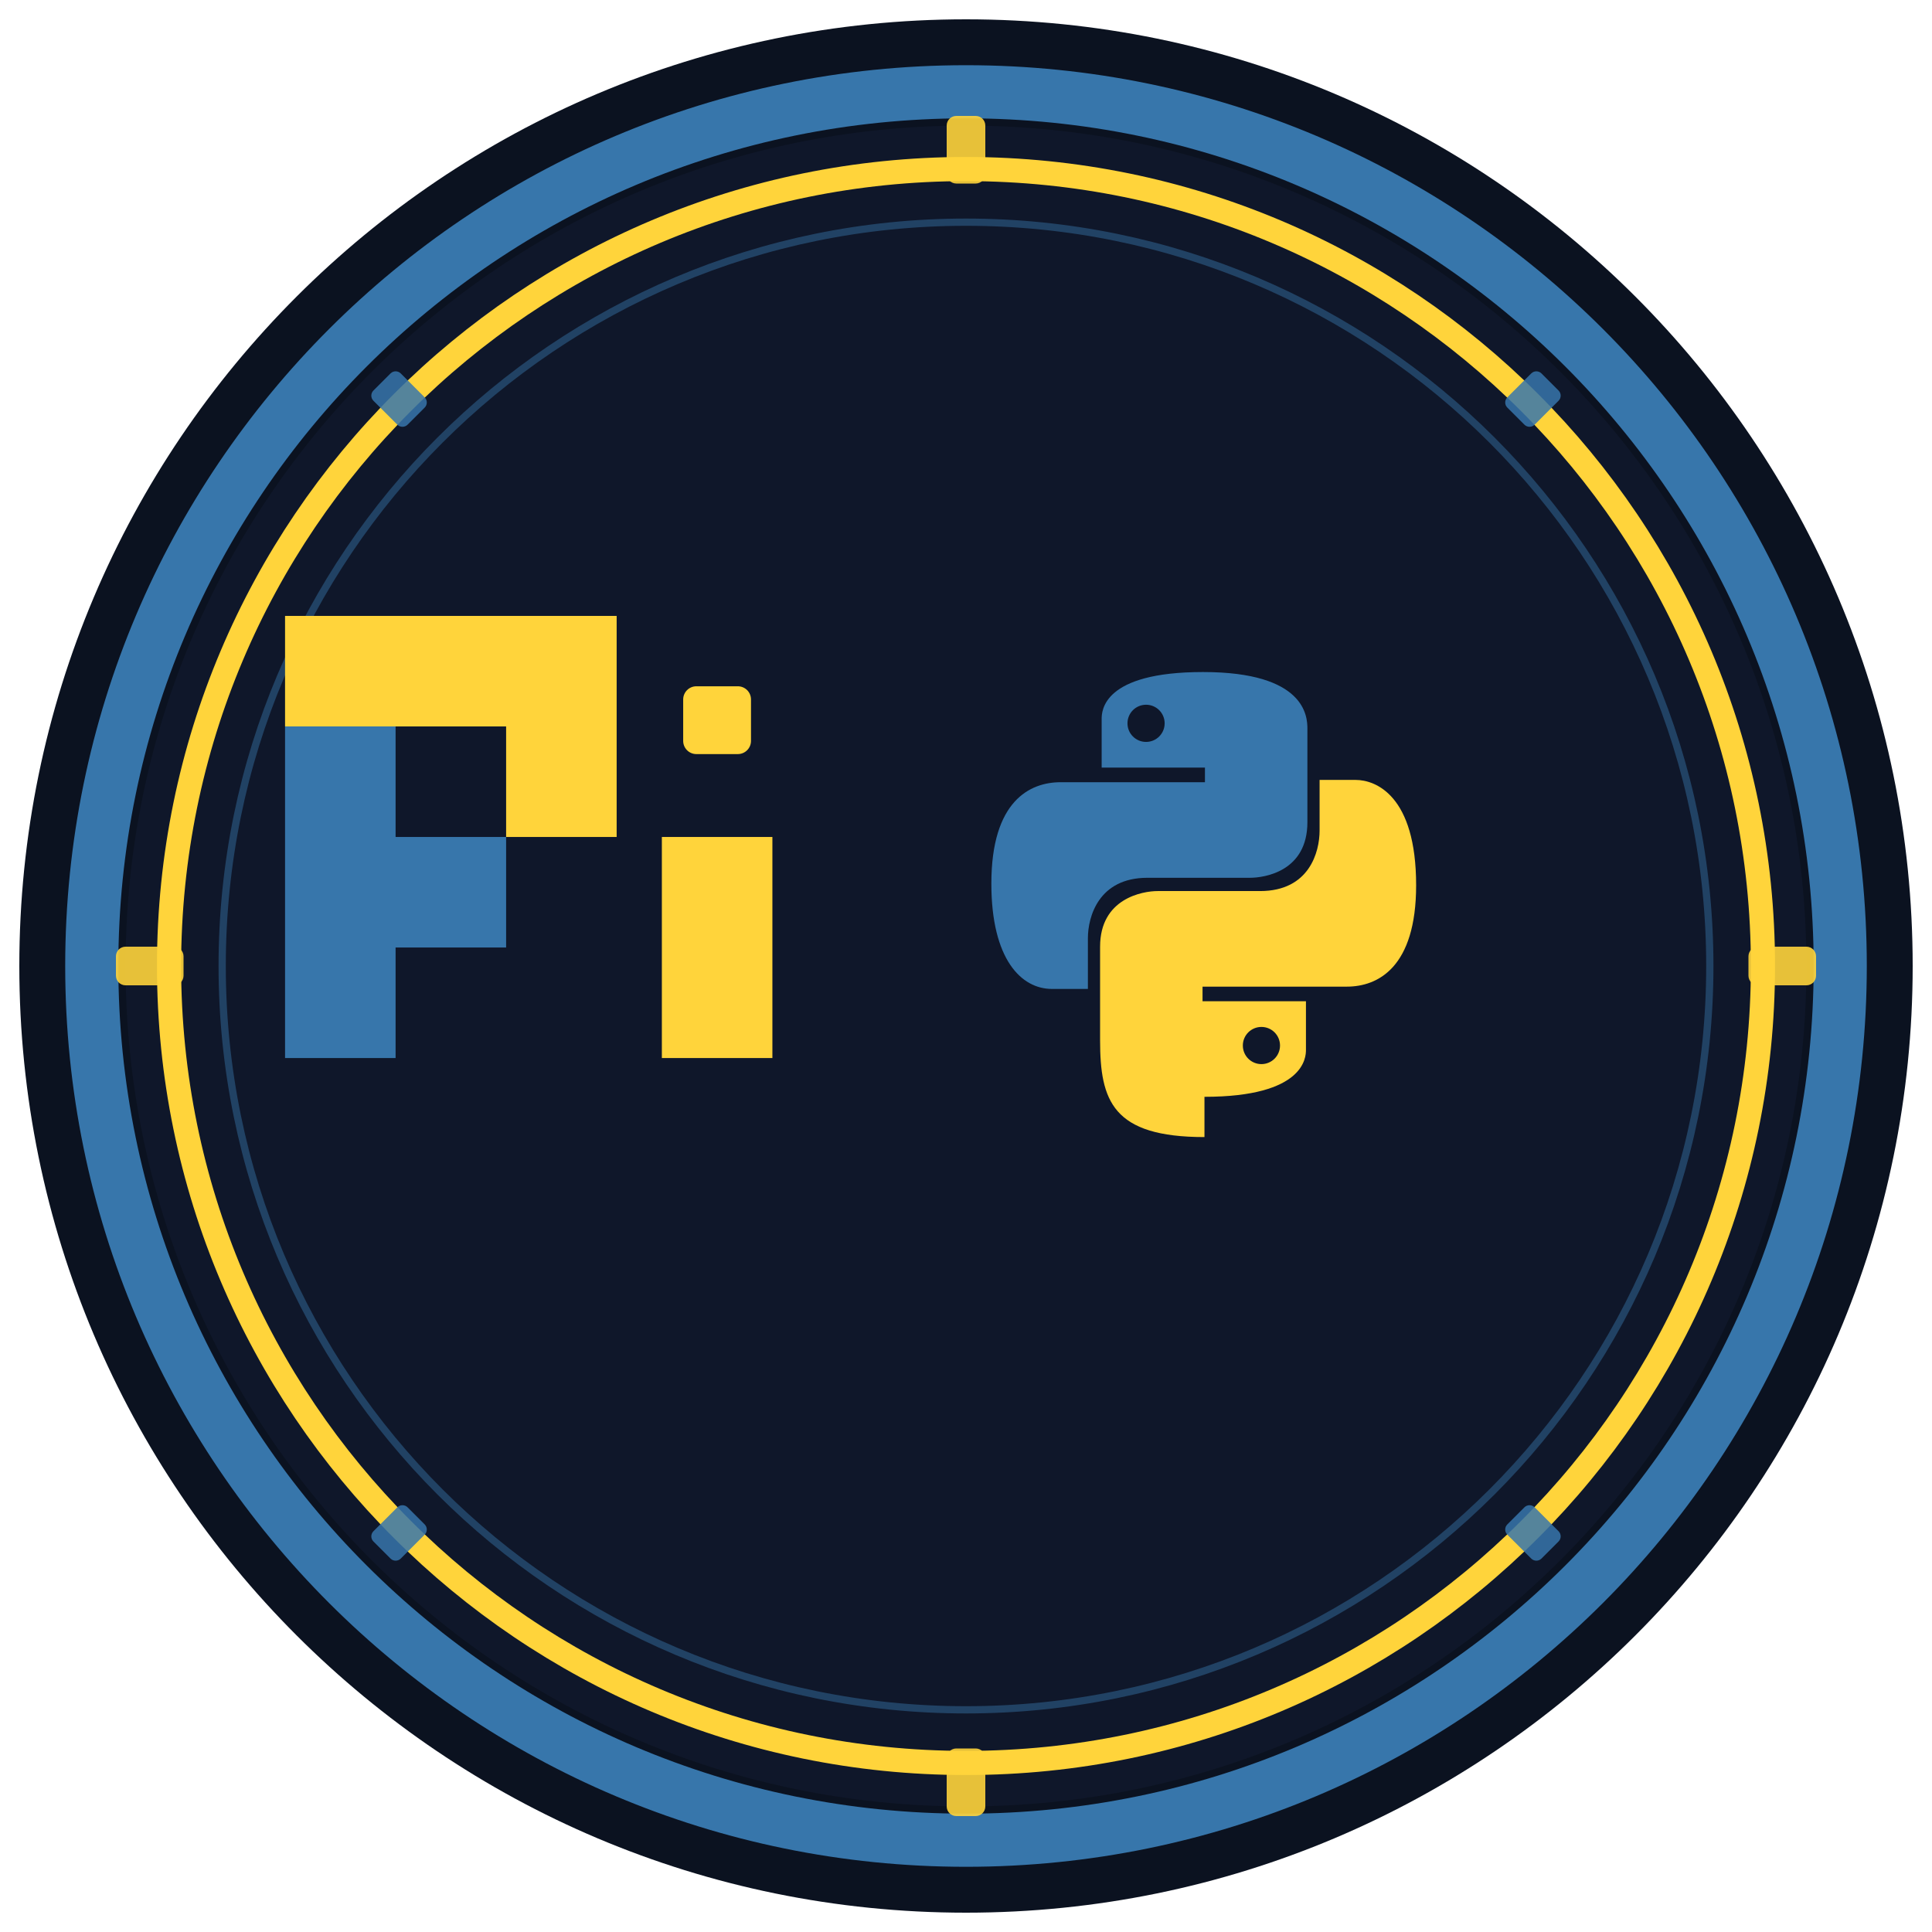
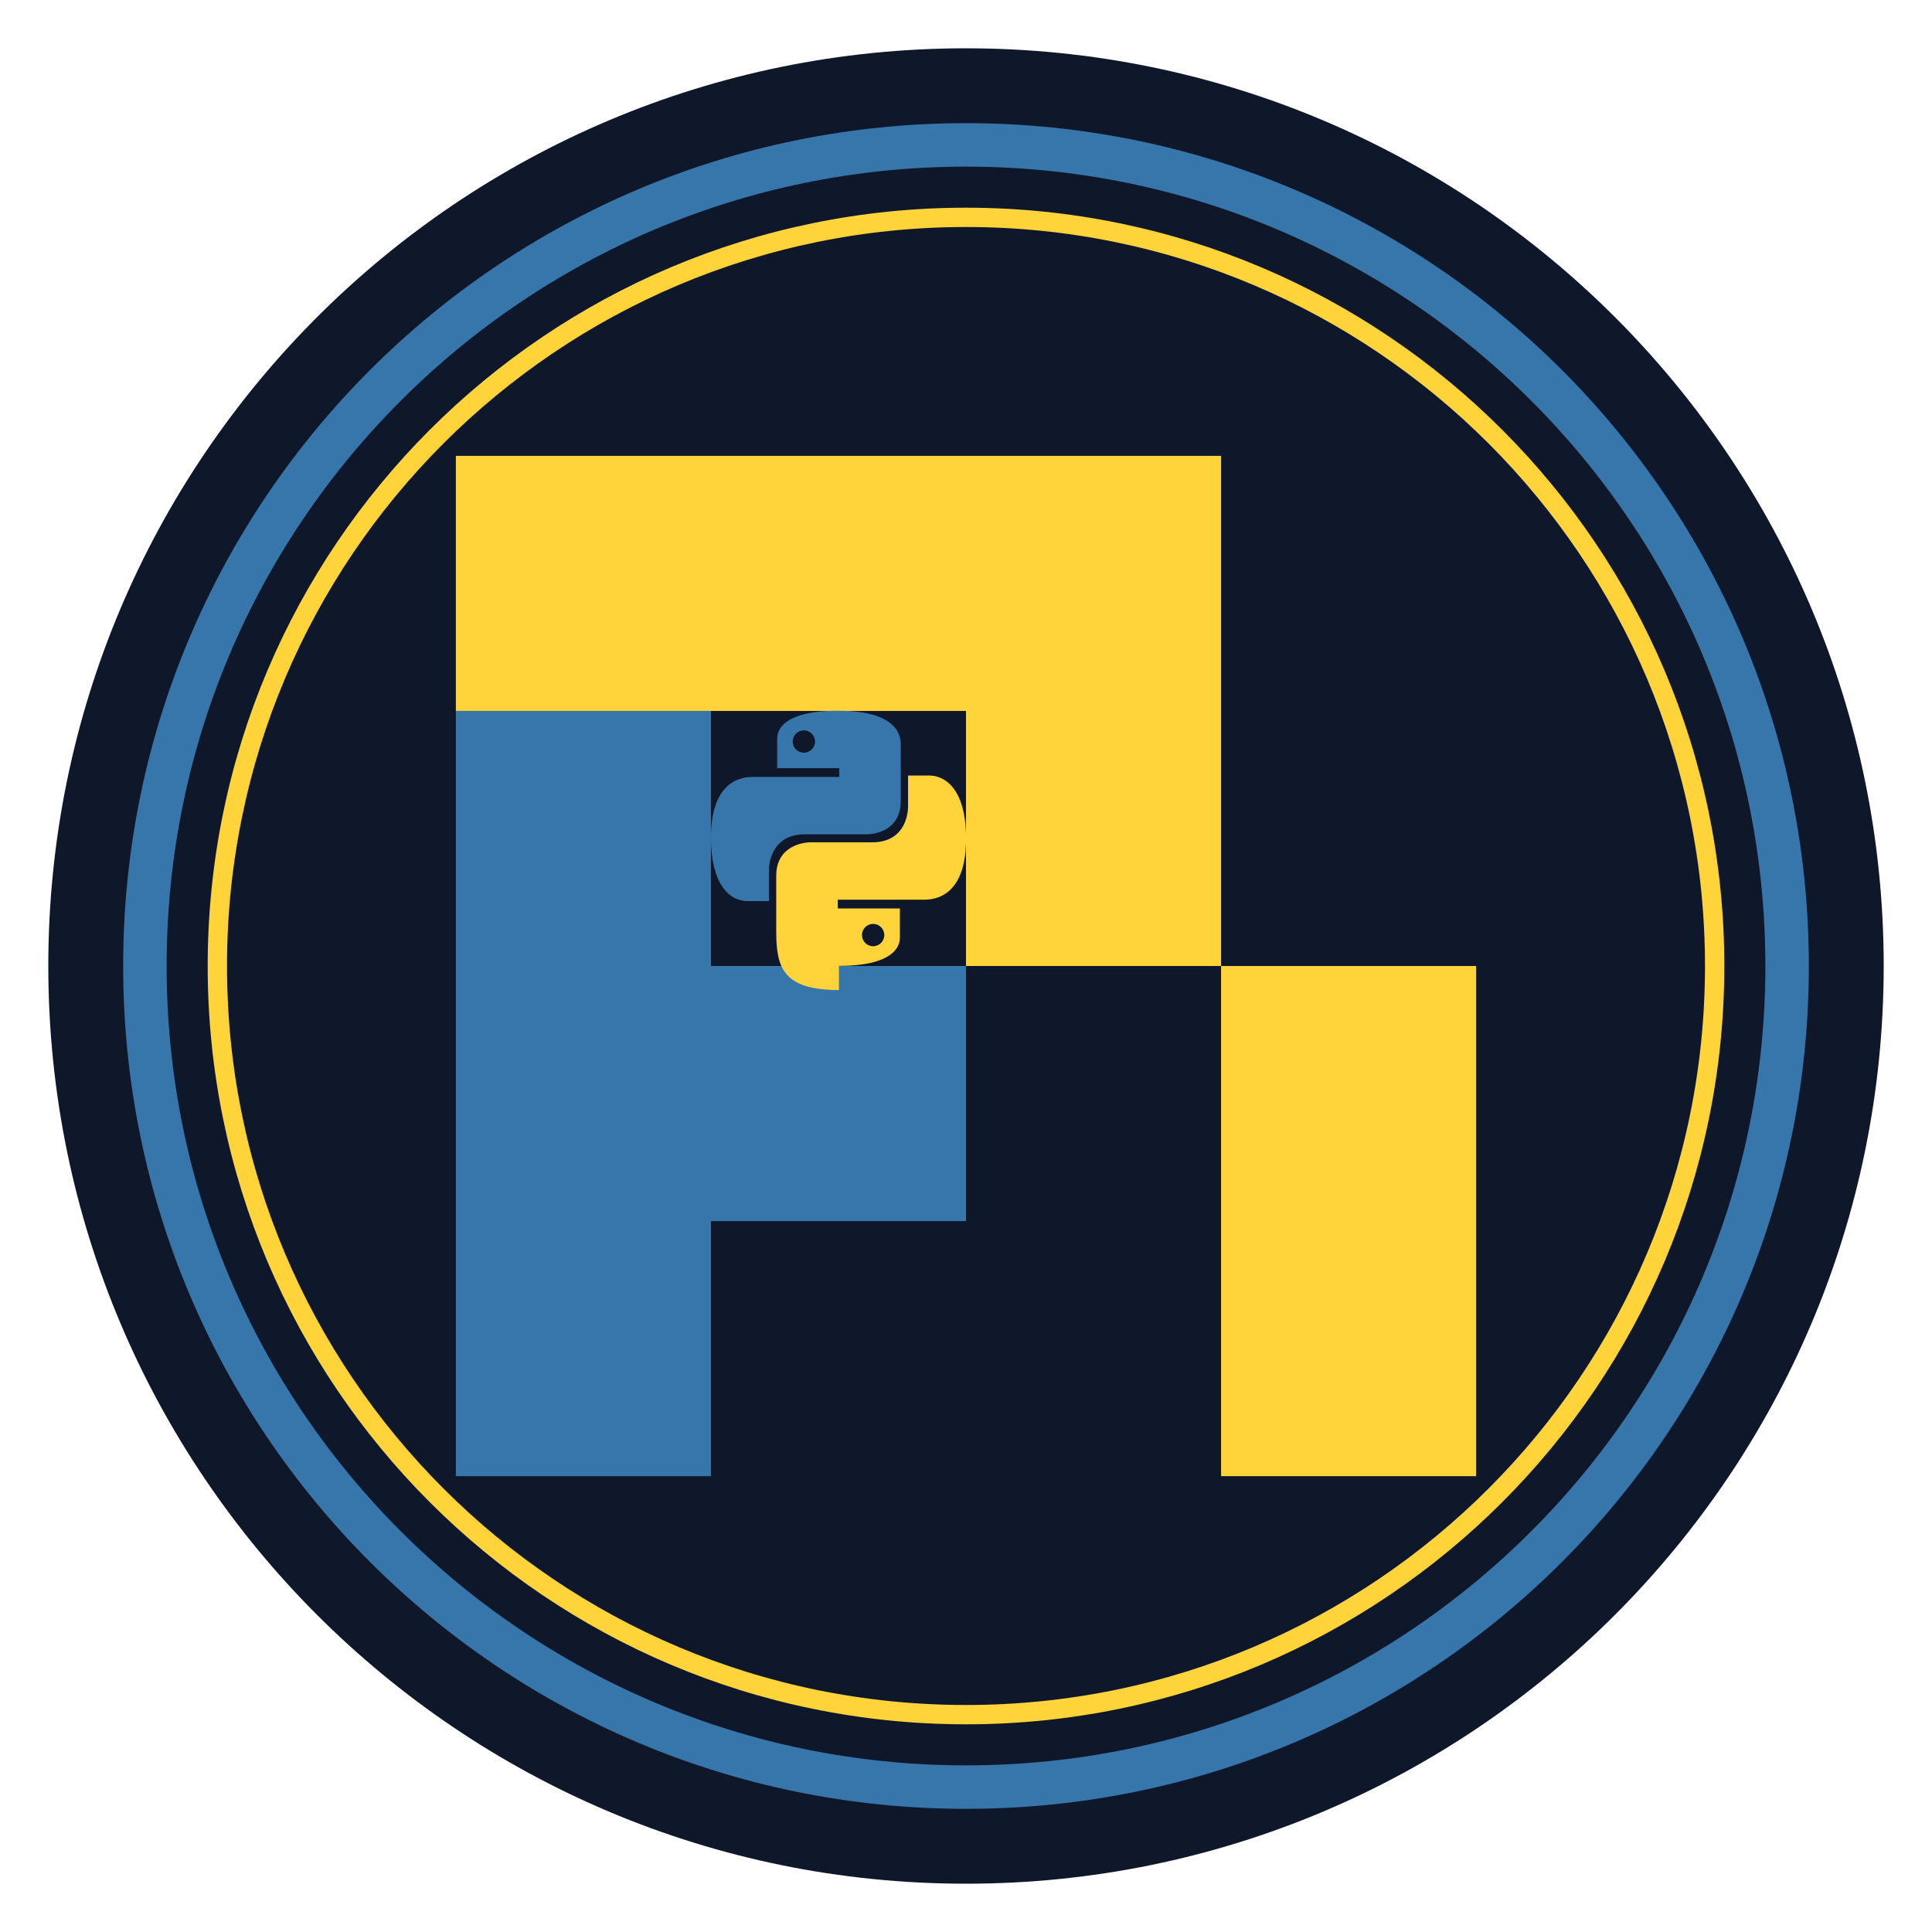
- <svg xmlns="http://www.w3.org/2000/svg" viewBox="0 0 800 800" role="img" aria-label="Pi Agent Python SDK">
-   <circle cx="400" cy="400" r="392" fill="#0B1220" />
-   <circle cx="400" cy="400" r="348" fill="#0F172A" />
-   <circle cx="400" cy="400" r="362" fill="none" stroke="#3776AB" stroke-width="22" />
-   <circle cx="400" cy="400" r="330" fill="none" stroke="#FFD43B" stroke-width="10" />
-   <circle cx="400" cy="400" r="308" fill="none" stroke="#3776AB" stroke-width="3" opacity="0.45" />
-   <g fill="#FFD43B" opacity="0.9">
-     <rect x="392" y="48" width="16" height="28" rx="4" />
-     <rect x="392" y="724" width="16" height="28" rx="4" />
-     <rect x="48" y="392" width="28" height="16" rx="4" />
-     <rect x="724" y="392" width="28" height="16" rx="4" />
-   </g>
-   <g fill="#3776AB" opacity="0.85" transform="rotate(45 400 400)">
-     <rect x="392" y="58" width="16" height="20" rx="3" />
-     <rect x="392" y="722" width="16" height="20" rx="3" />
-     <rect x="58" y="392" width="20" height="16" rx="3" />
-     <rect x="722" y="392" width="20" height="16" rx="3" />
-   </g>
-   <g transform="translate(118 255) scale(0.78)">
-     <g transform="translate(-82.6 -82.6) scale(0.5)">
-       <path fill="#FFD43B" d="M165.29 165.29H517.36V400H400V282.65H165.29Z" />
-       <path fill="#3776AB" d="M165.29 282.65H282.65V400H400V517.36H282.65V634.72H165.29Z" />
-       <g transform="translate(48 0)">
-         <path fill="#FFD43B" d="M517.36 400H634.72V634.72H517.36Z" />
-         <rect x="540" y="240" width="72" height="72" rx="14" fill="#FFD43B" />
-       </g>
-     </g>
-     <g transform="translate(375 30) scale(2.05)">
+ <svg xmlns="http://www.w3.org/2000/svg" viewBox="0 0 800 800">
+   <circle cx="400" cy="400" r="380" fill="#0F172A" />
+   <circle cx="400" cy="400" r="340" fill="none" stroke="#3776AB" stroke-width="18" />
+   <circle cx="400" cy="400" r="310" fill="none" stroke="#FFD43B" stroke-width="8" />
+   <g transform="translate(40 40) scale(0.9)">
+     <path fill="#FFD43B" d="M165.29 165.29H517.36V400H400V282.65H165.29Z" />
+     <path fill="#3776AB" d="M165.29 282.65H282.65V400H400V517.36H282.65V634.72H165.29Z" />
+     <path fill="#FFD43B" d="M517.36 400H634.72V634.72H517.36Z" />
+     <g transform="translate(282.65 282.65) scale(1.067)">
      <path fill="#3776AB" d="M54.813-0.077c-25.971 0-26.25 10.081-26.25 12.156 0 3.148 0 12.594 0 12.594h26.75v3.781s-27.852 0-37.375 0c-7.949 0-17.938 4.833-17.938 26.25 0 19.673 7.792 27.281 15.656 27.281 2.335 0 9.344 0 9.344 0s0-9.765 0-13.125c0-5.491 2.721-15.656 15.406-15.656 15.91 0 19.971 0 26.531 0 3.902 0 14.906-1.696 14.906-14.406 0-13.452 0-17.89 0-24.219C81.844 11.426 81.305-0.077 54.813-0.077z M40.063 8.392c2.662 0 4.813 2.15 4.813 4.813 0 2.661-2.151 4.813-4.813 4.813s-4.813-2.151-4.813-4.813c0-2.663 2.151-4.813 4.813-4.813z" />
      <path fill="#FFD43B" d="M55.187 109.923c25.959 0 26.282-10.271 26.282-12.156 0-3.148 0-12.594 0-12.594H54.687v-3.781s28.032 0 37.375 0c8.009 0 17.938-4.954 17.938-26.25 0-23.322-10.538-27.281-15.656-27.281-2.336 0-9.344 0-9.344 0s0 10.216 0 13.125c0 5.491-2.631 15.656-15.406 15.656-15.91 0-19.476 0-26.532 0-3.892 0-14.906 1.896-14.906 14.406 0 14.475 0 18.265 0 24.219 0 15.656 3.196 25.082 27.031 25.082z M69.938 101.454c-2.662 0-4.813-2.151-4.813-4.813s2.15-4.813 4.813-4.813c2.661 0 4.813 2.151 4.813 4.813s-2.152 4.813-4.813 4.813z" />
    </g>
  </g>
</svg>
